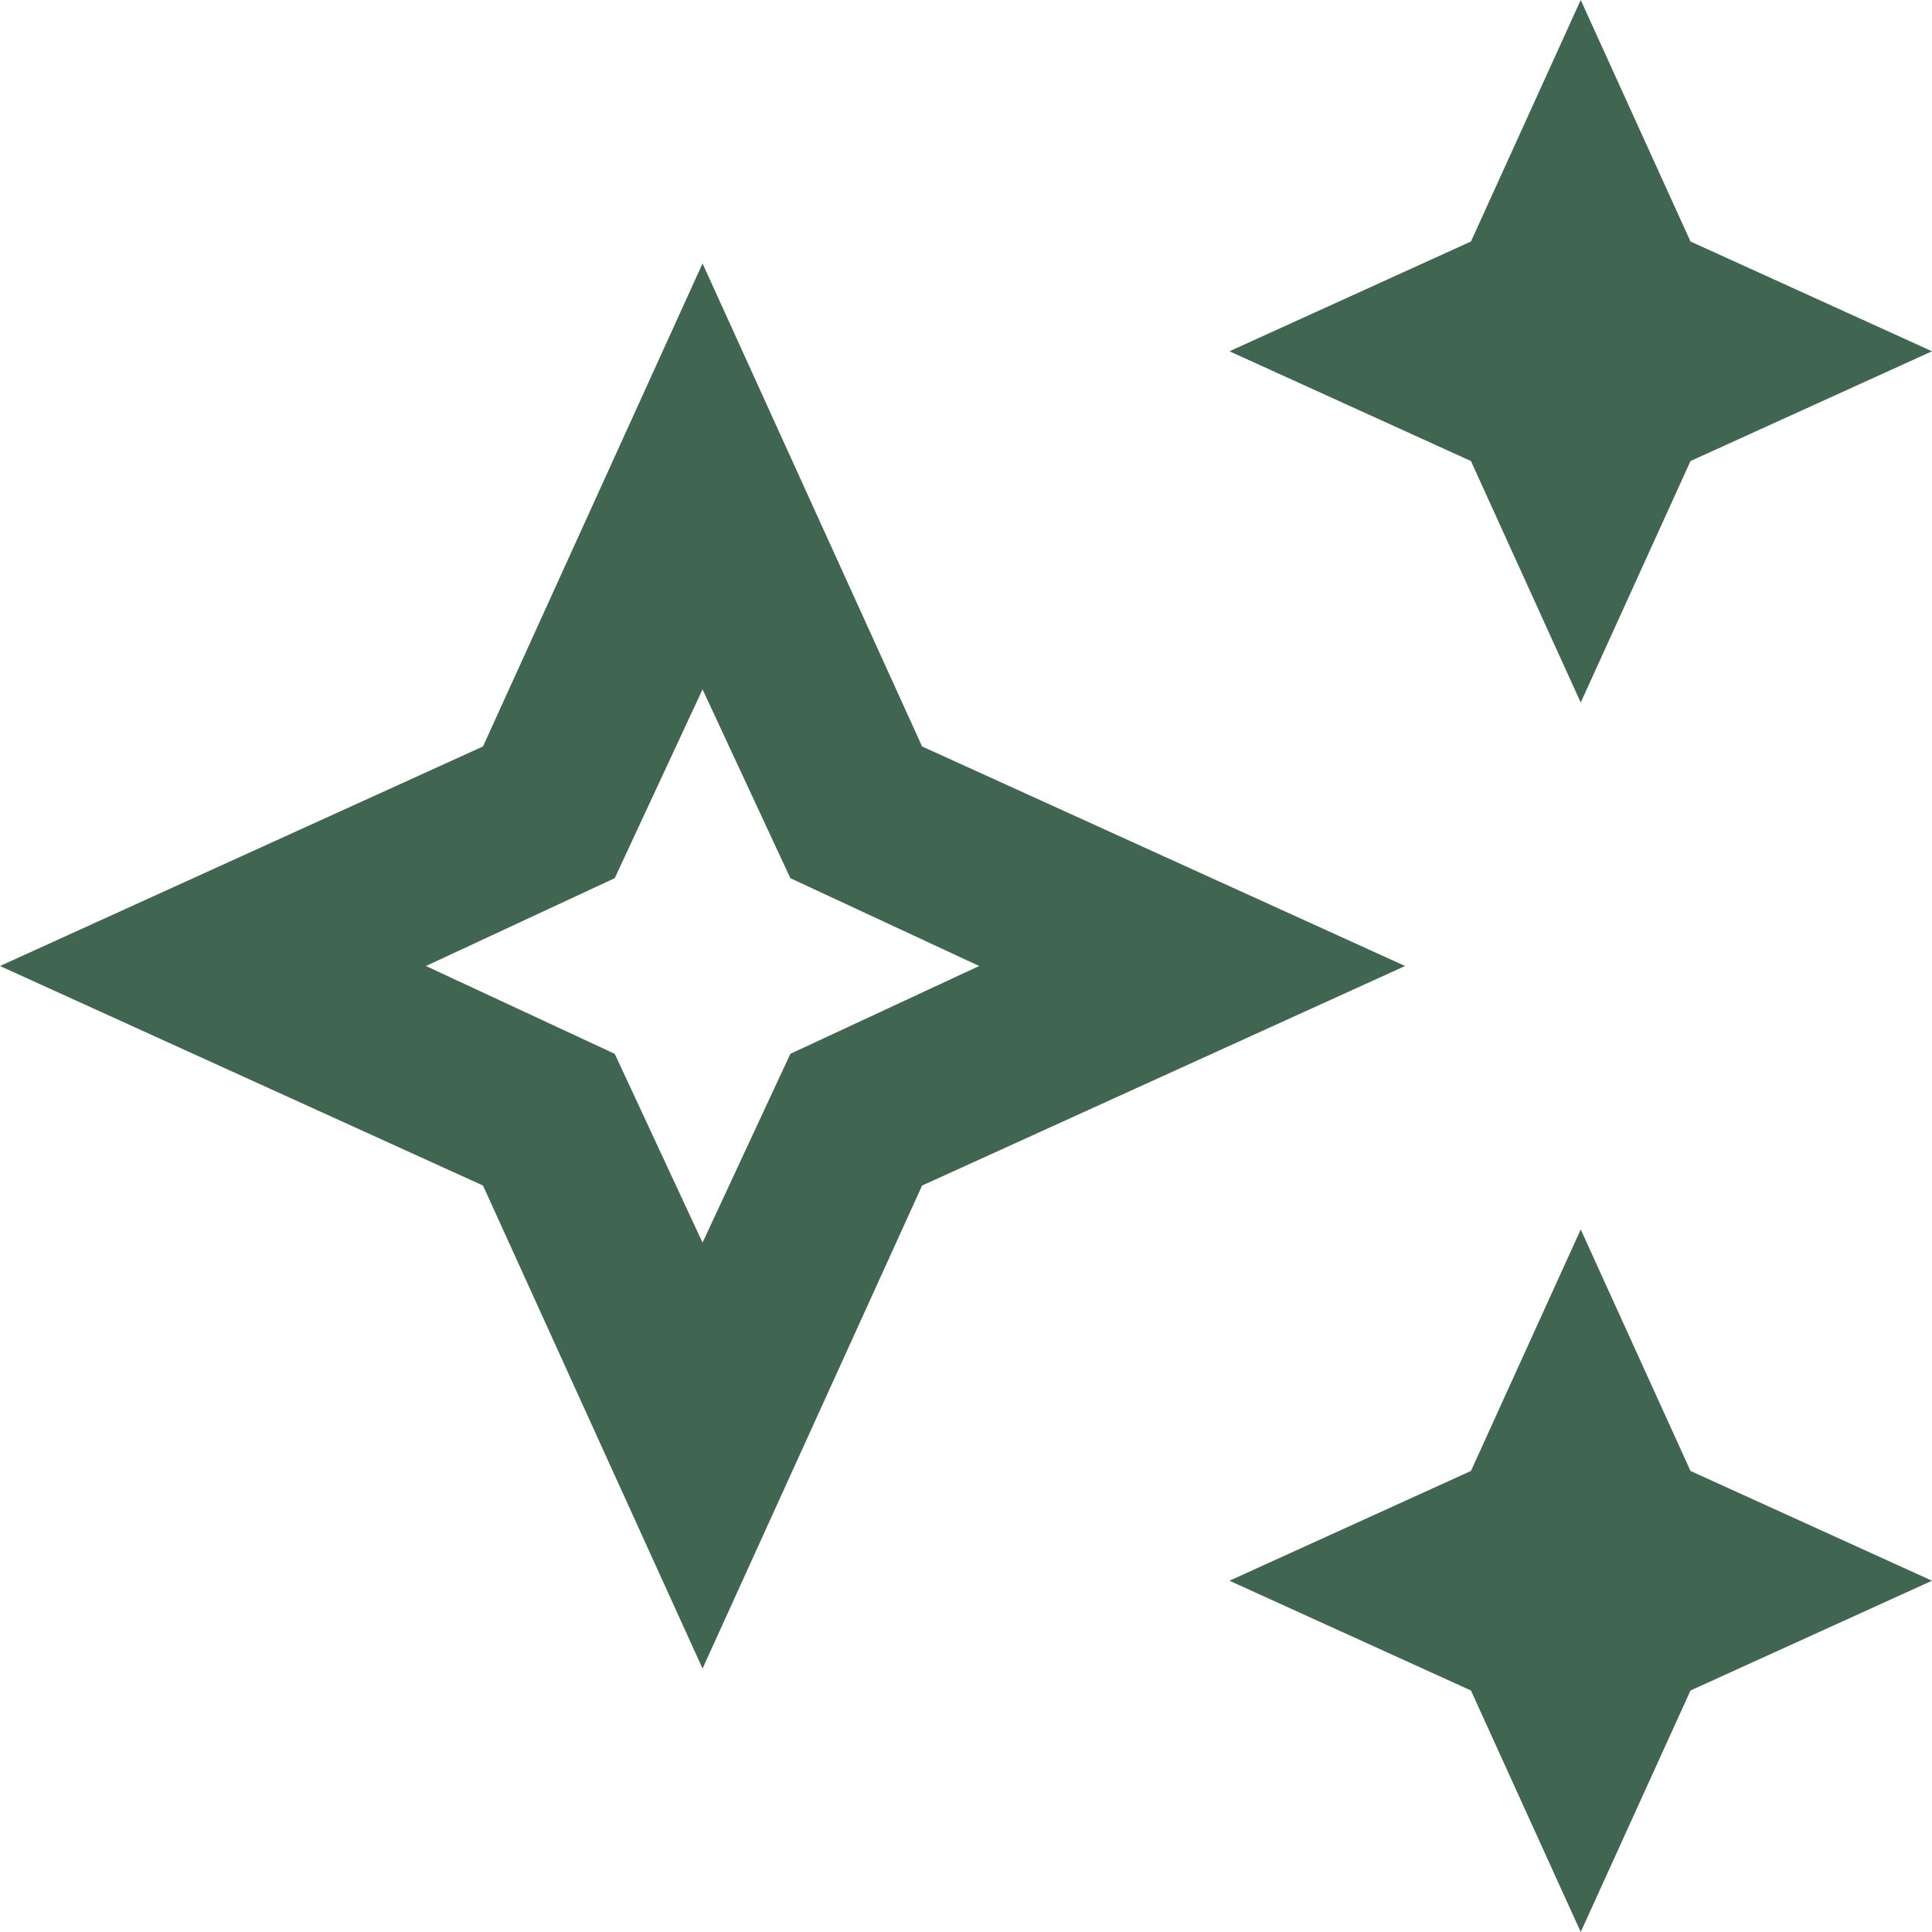
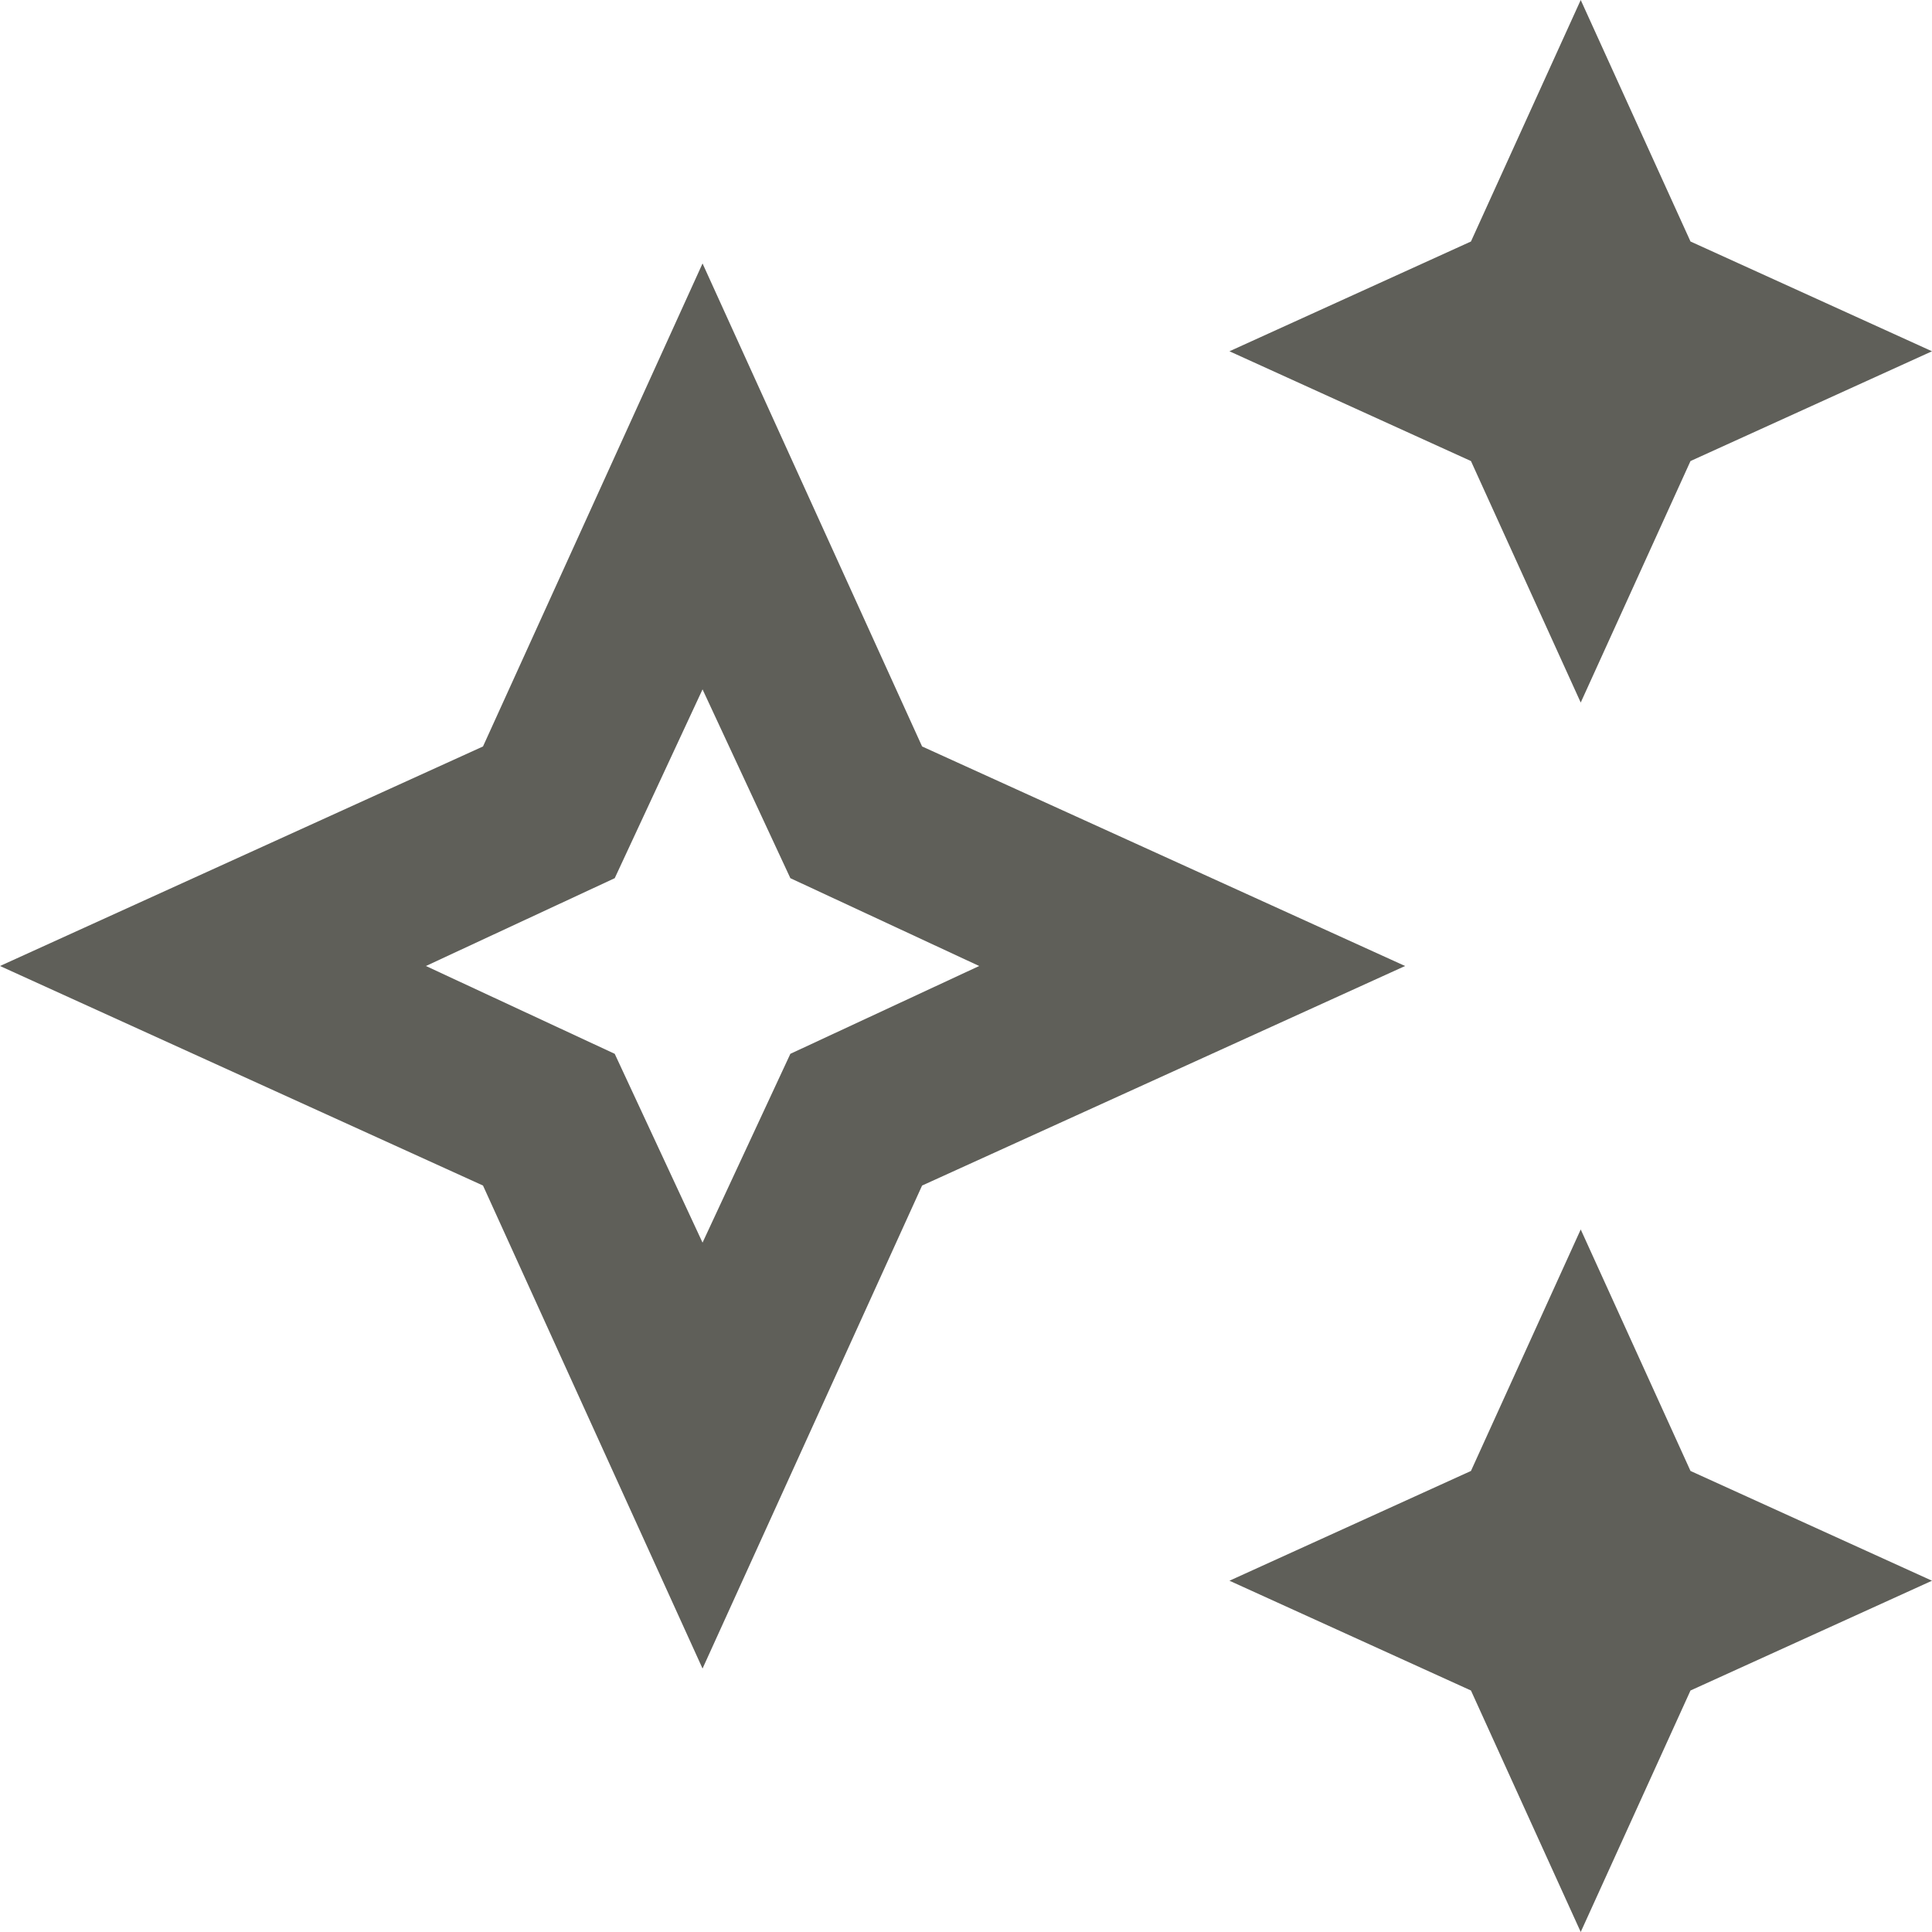
<svg xmlns="http://www.w3.org/2000/svg" width="22" height="22" viewBox="0 0 22 22" fill="none">
-   <path d="M18 8L16.75 5.25L14 4L16.75 2.75L18 0L19.25 2.75L22 4L19.25 5.25L18 8ZM18 22L16.75 19.25L14 18L16.75 16.75L18 14L19.25 16.75L22 18L19.25 19.25L18 22ZM8 19L5.5 13.5L0 11L5.5 8.5L8 3L10.5 8.5L16 11L10.5 13.5L8 19ZM8 14.15L9 12L11.15 11L9 10L8 7.85L7 10L4.85 11L7 12L8 14.15Z" fill="#406651" />
+   <path d="M18 8L16.75 5.25L14 4L16.75 2.75L18 0L19.25 2.75L22 4L19.25 5.25L18 8ZM18 22L16.75 19.25L14 18L16.75 16.75L18 14L19.25 16.75L22 18L19.25 19.25L18 22ZM8 19L5.5 13.5L0 11L5.5 8.5L8 3L10.5 8.5L16 11L10.5 13.5L8 19ZM8 14.15L9 12L11.15 11L9 10L8 7.85L7 10L4.85 11L7 12L8 14.15Z" fill="#5F5F59" />
</svg>
